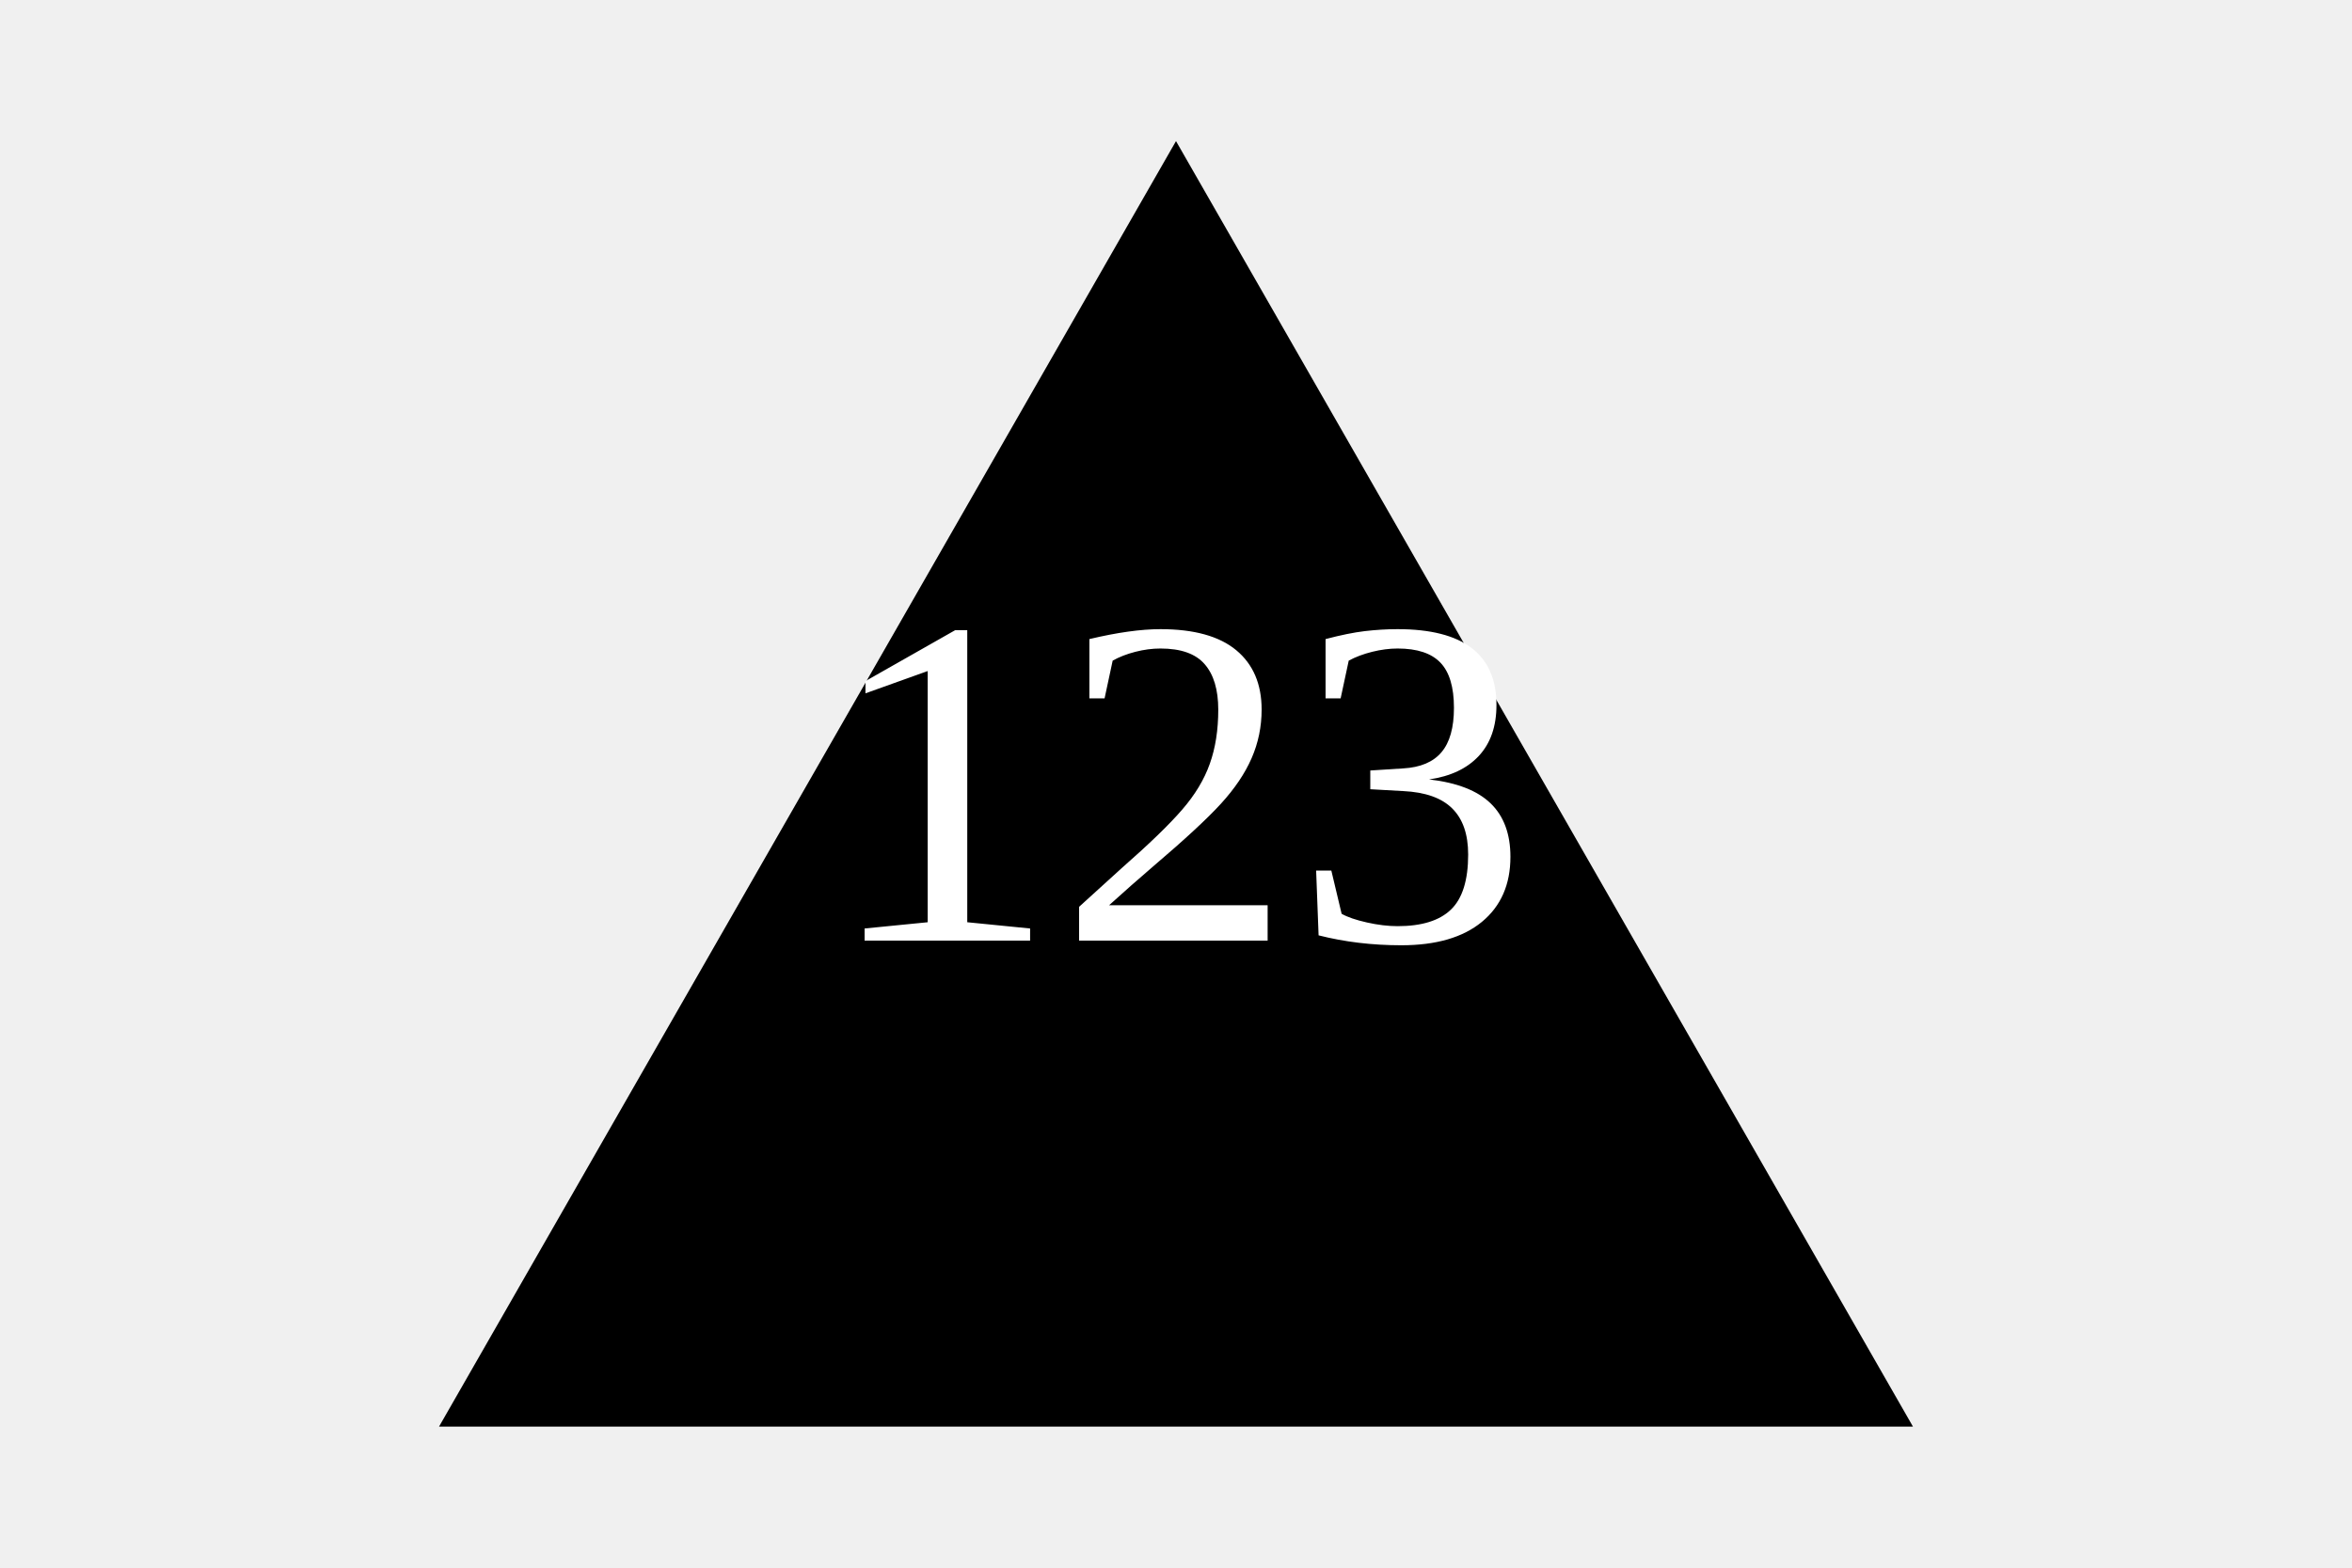
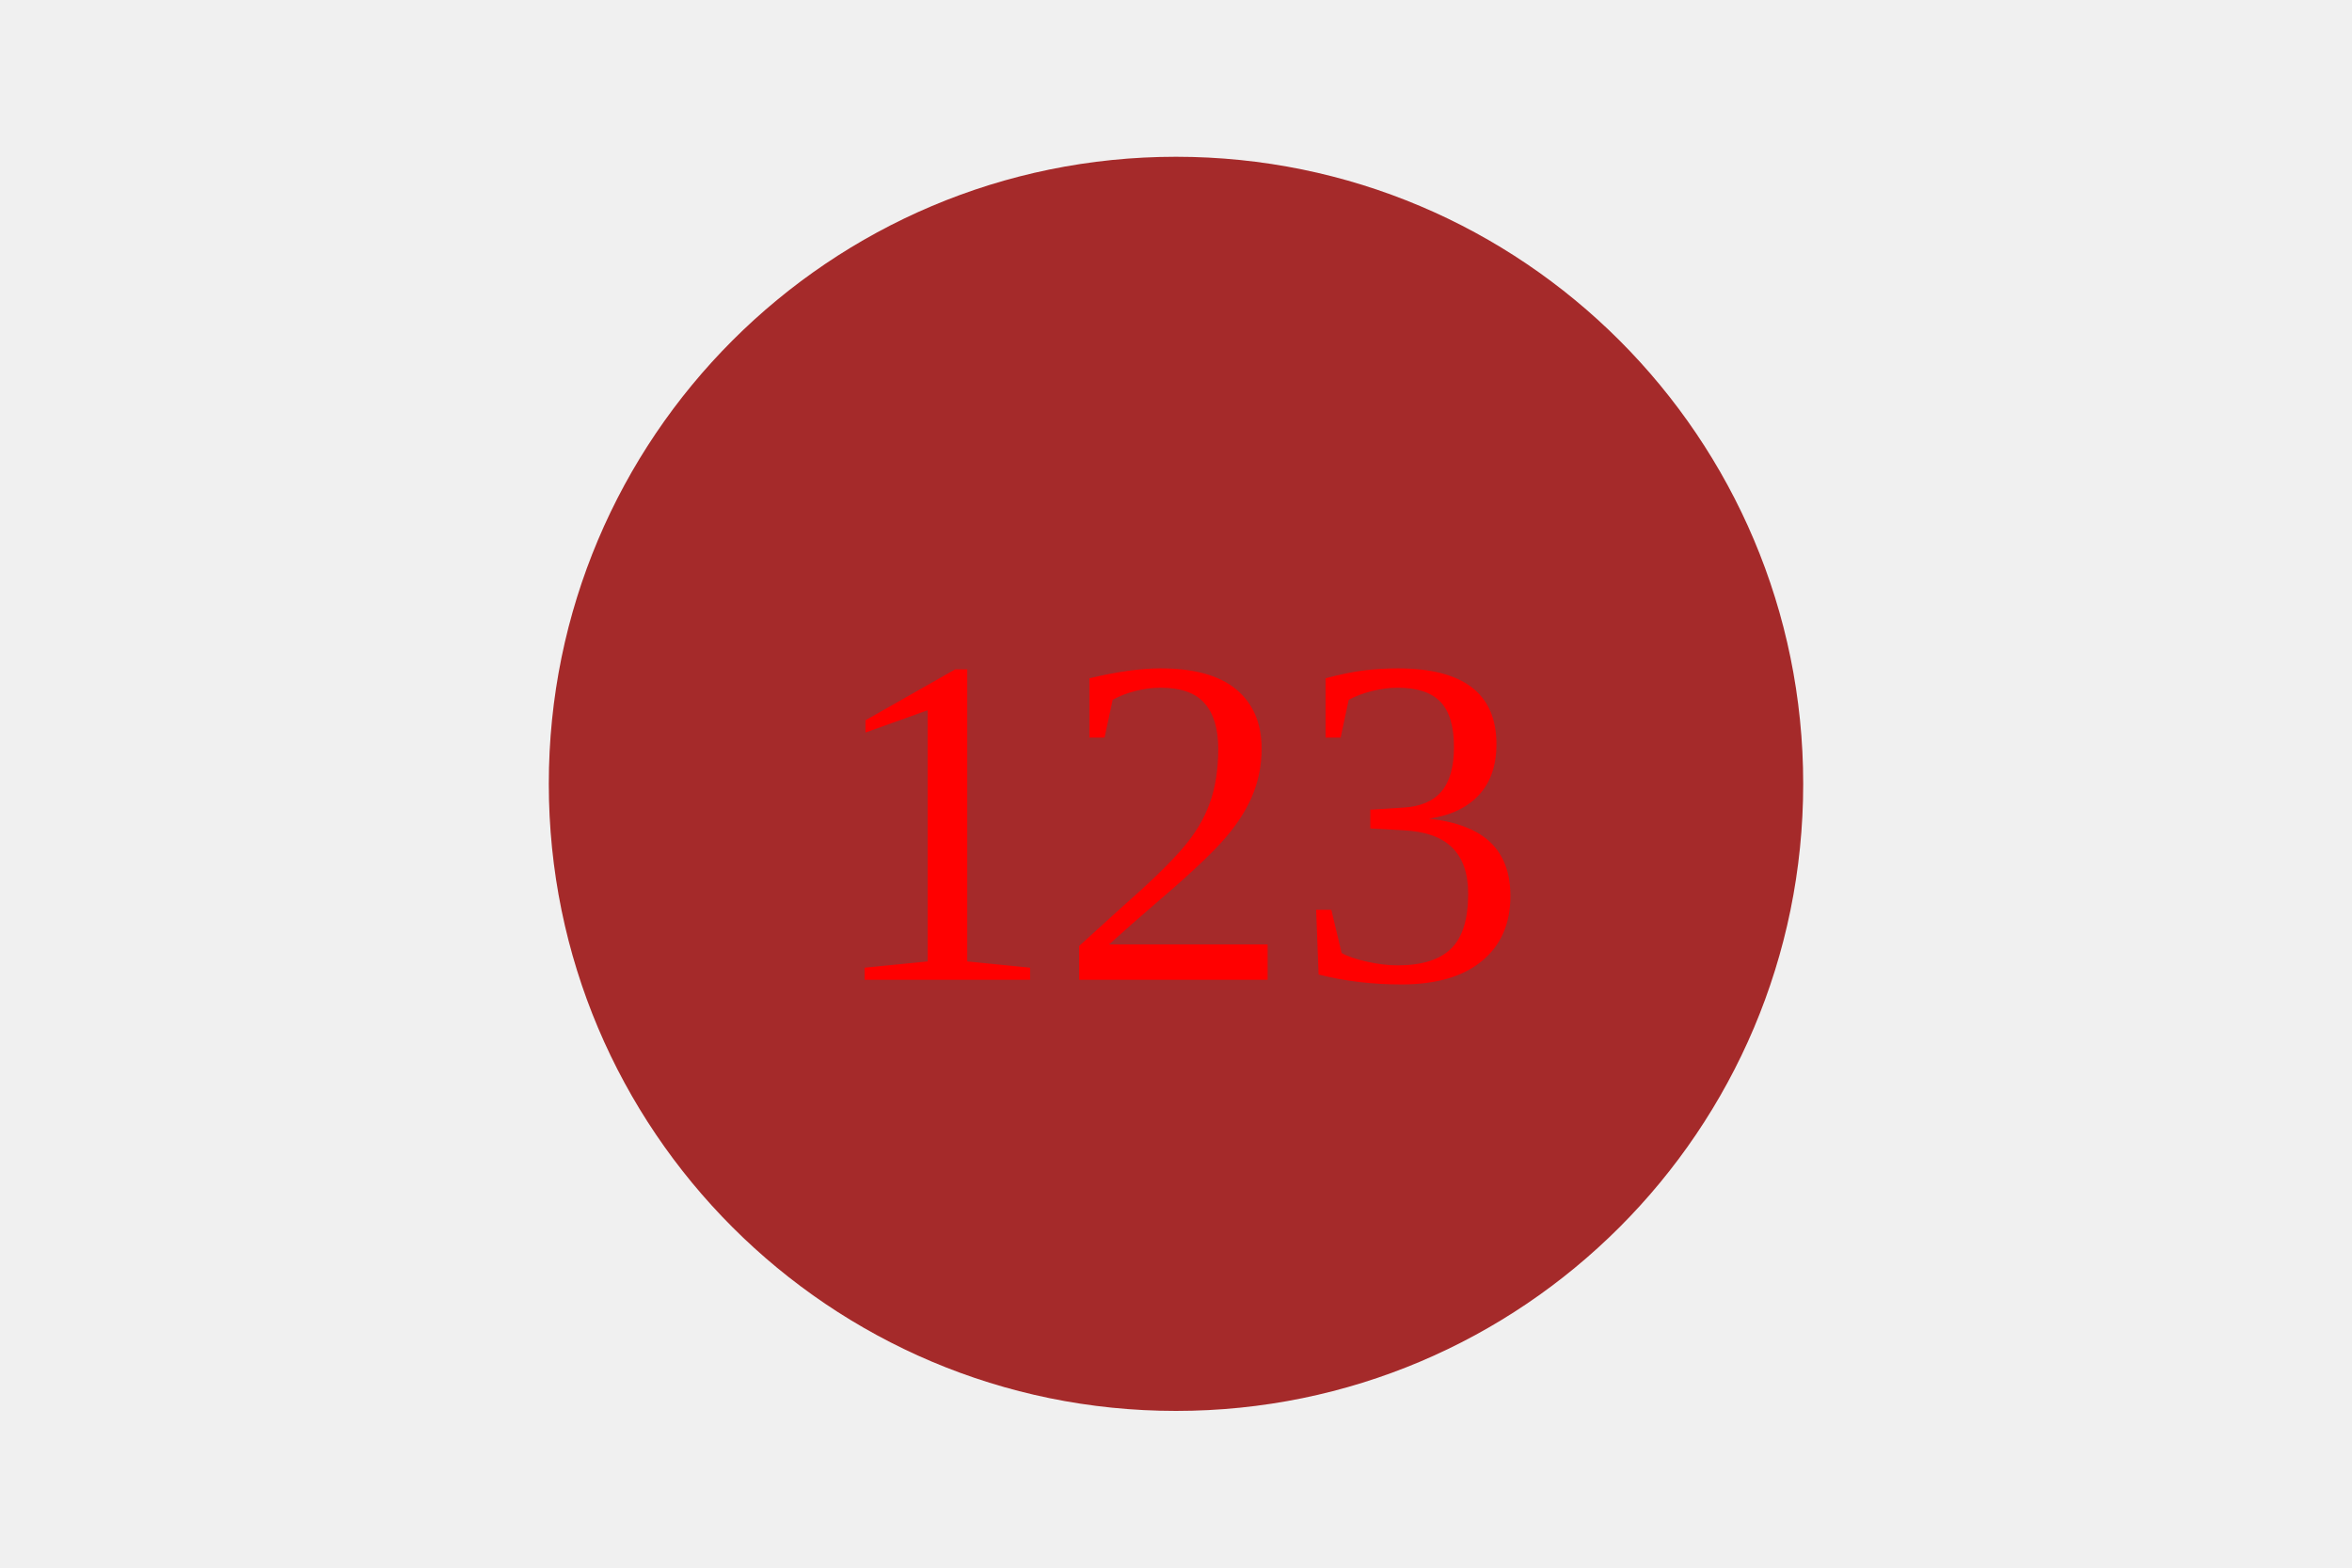
<svg xmlns="http://www.w3.org/2000/svg" version="1.1" width="300" height="200">
-   <polygon points="150, 18 244, 182 56, 182" fill="black" />
-   <text x="150" y="120" font-size="60" text-anchor="middle" fill="white">123</text>
+   <circle cx="150" cy="100" r="80" fill="brown" />
+   <text x="150" y="125" font-size="60" text-anchor="middle" fill="red">123</text>
</svg>
